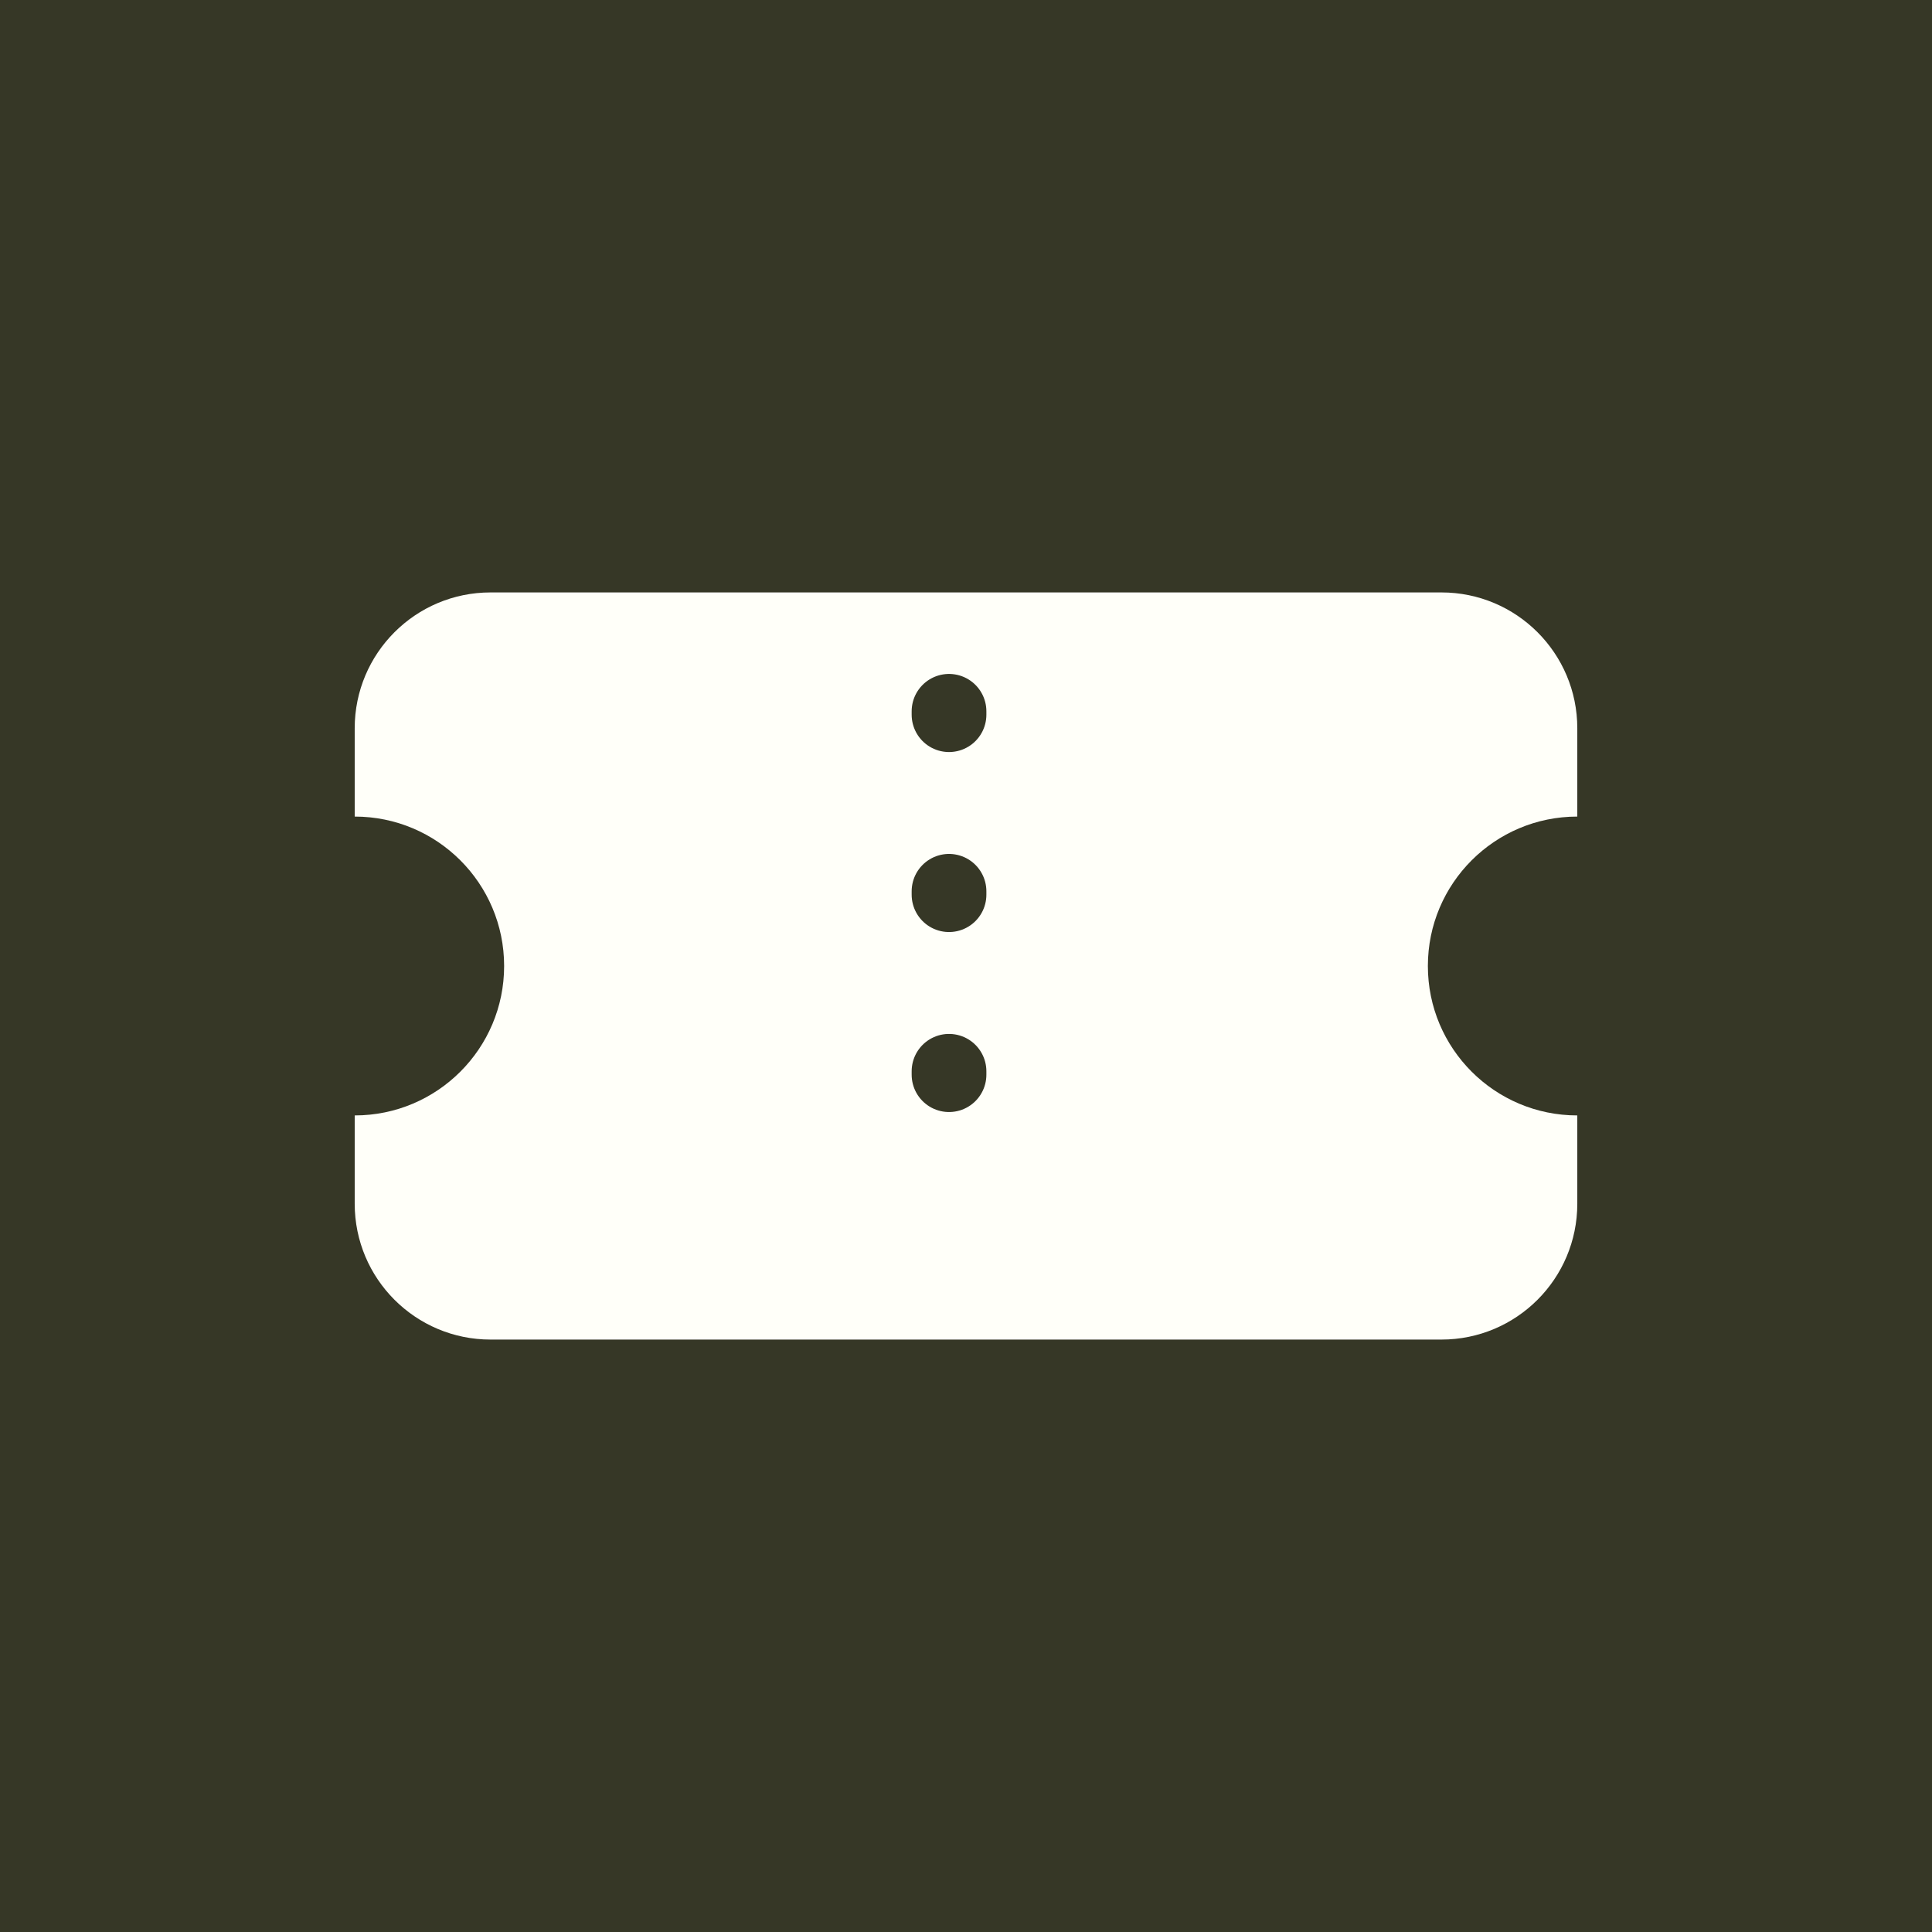
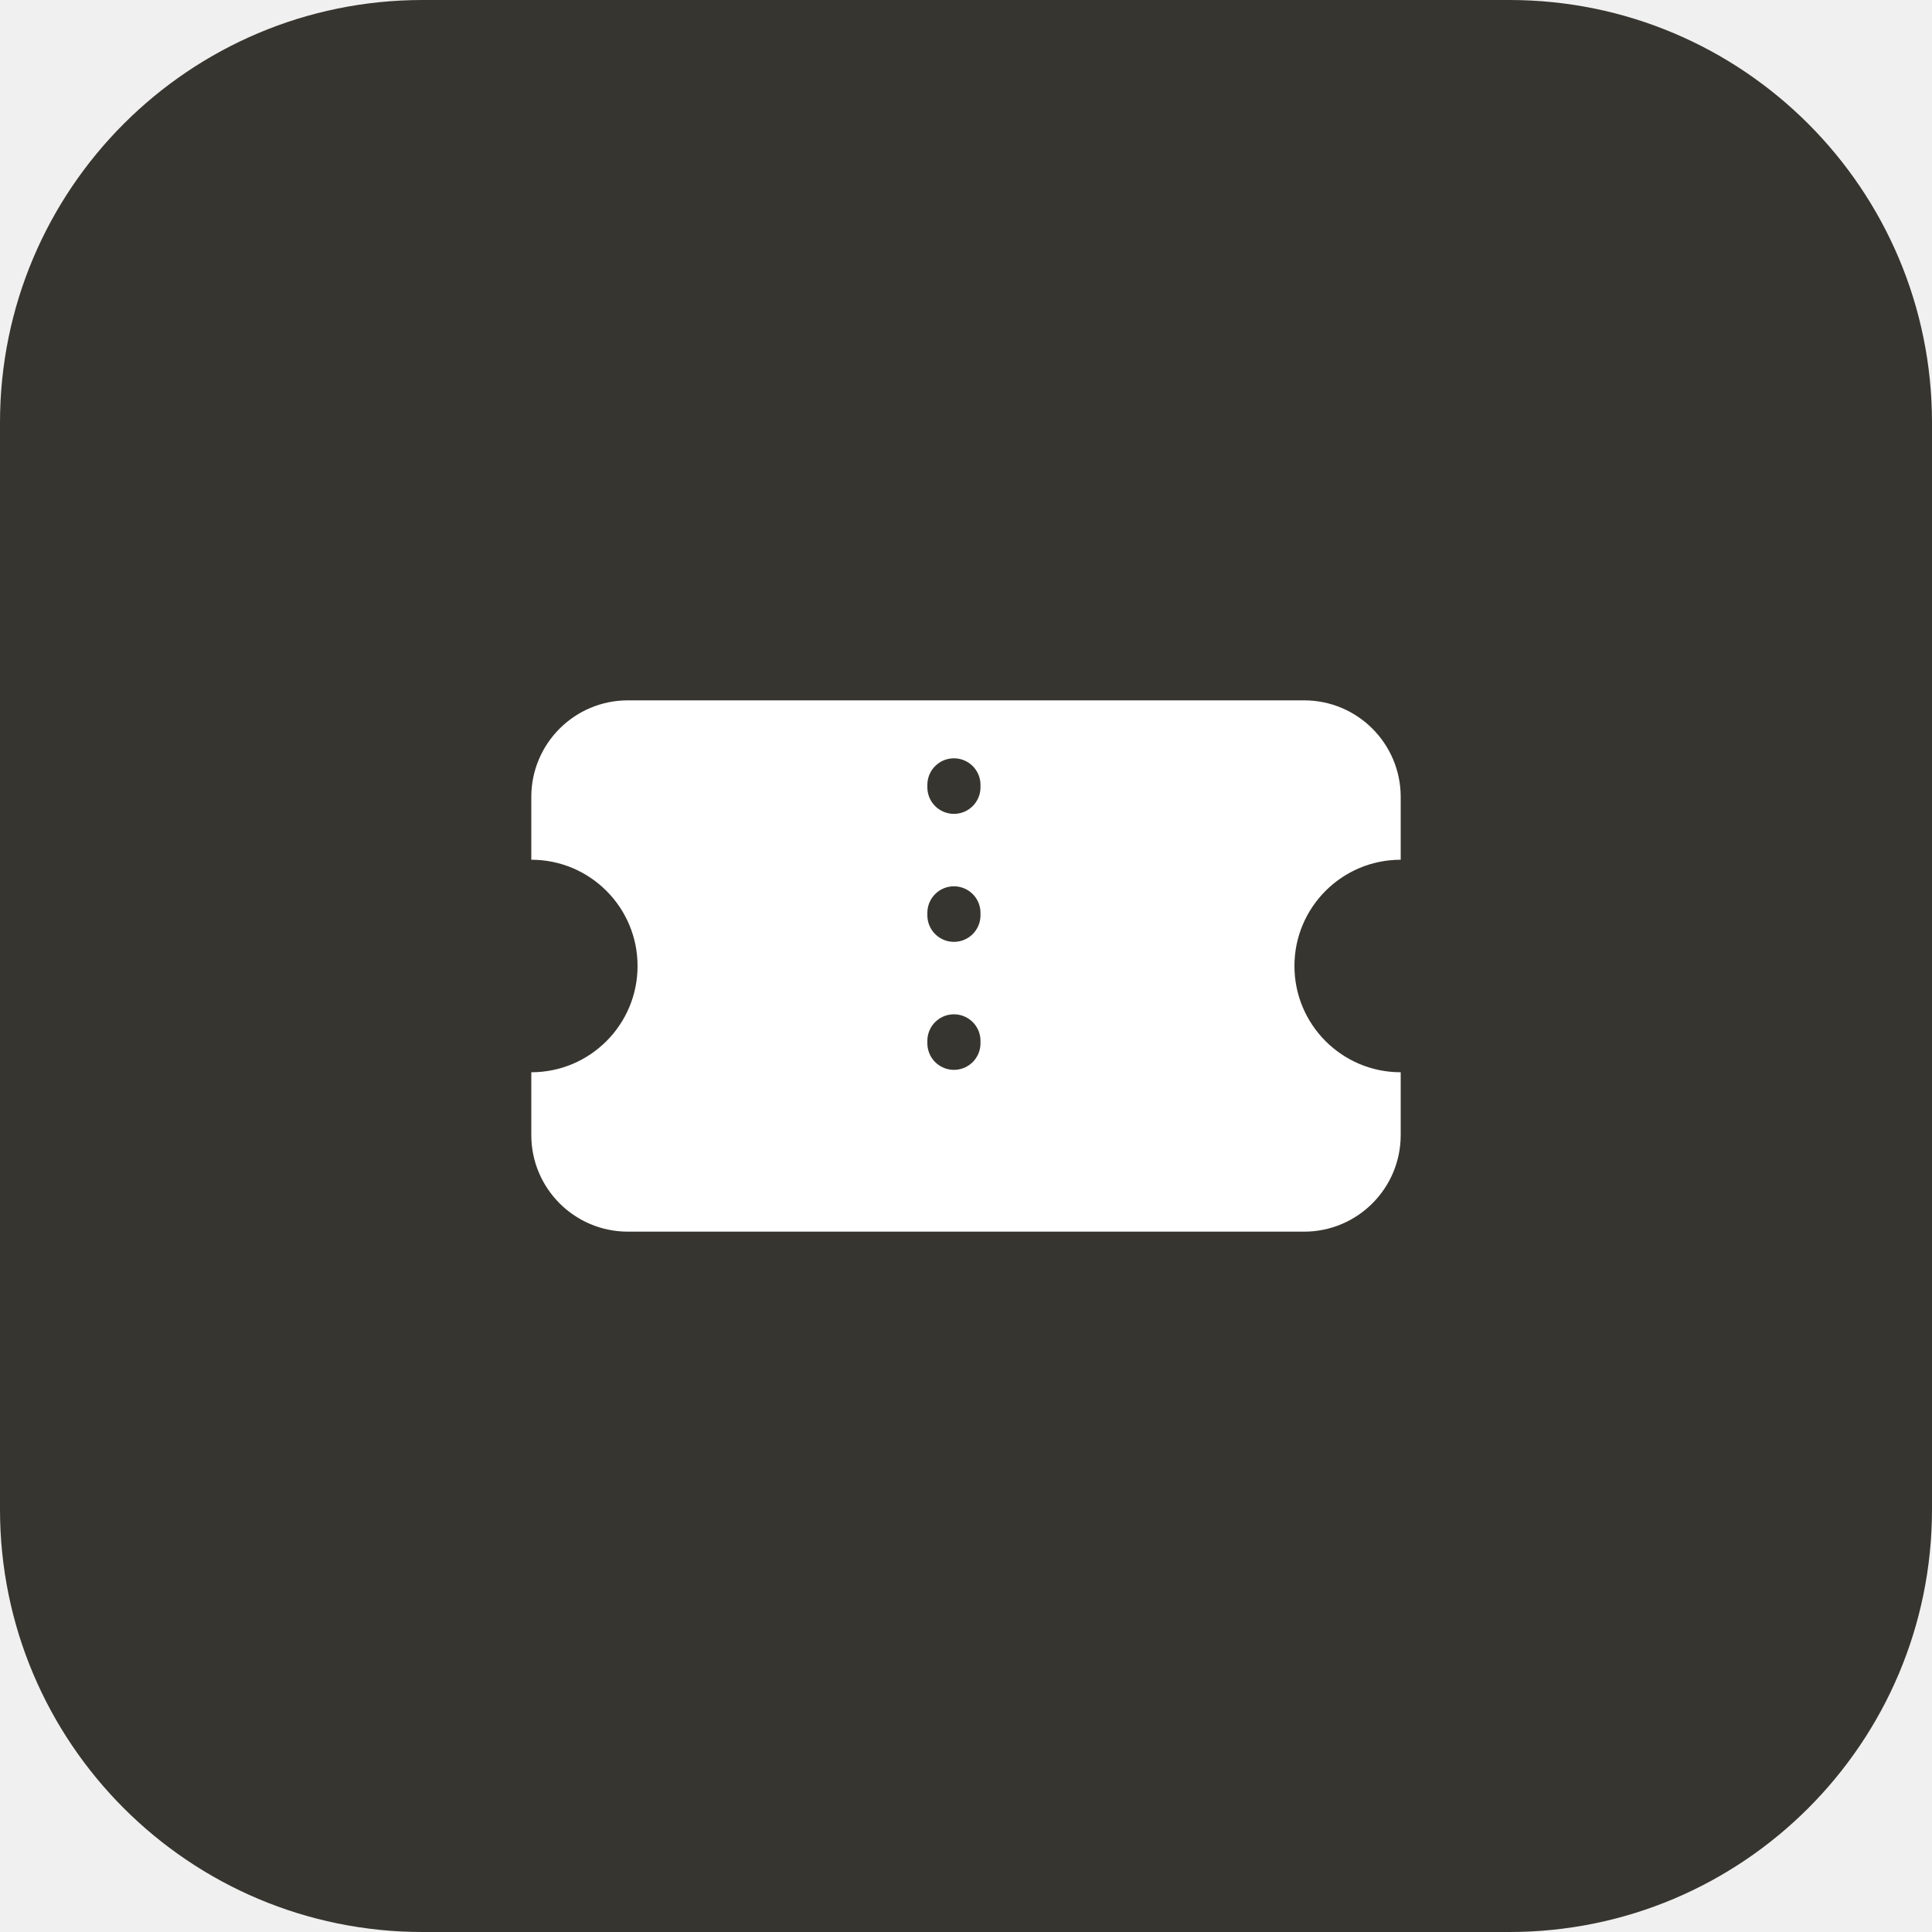
<svg xmlns="http://www.w3.org/2000/svg" viewBox="0 0 512 512" role="img" aria-label="Urban Events">
-   <rect width="512" height="512" fill="#363726" />
-   <g transform="translate(256 256) scale(9) translate(-32 -32)">
-     <path d="M18 21h28a4 4 0 0 1 4 4v14a4 4 0 0 1-4 4H18a4 4 0 0 1-4-4V25a4 4 0 0 1 4-4Z" fill="#fffff9" />
-     <circle cx="14" cy="32" r="4.4" fill="#363726" />
-     <circle cx="50" cy="32" r="4.4" fill="#363726" />
-     <path d="M31.5 24.5v15" stroke="#363726" stroke-width="2.2" stroke-linecap="round" stroke-dasharray="0.1 5.2" />
+   <rect width="512" height="512" rx="112" fill="#37352f" />
+   <g transform="translate(256 256) scale(6.4) translate(-32 -32)">
+     <path d="M18 21h28a4 4 0 0 1 4 4v14a4 4 0 0 1-4 4H18a4 4 0 0 1-4-4V25a4 4 0 0 1 4-4Z" fill="#ffffff" />
+     <circle cx="14" cy="32" r="4.4" fill="#37352f" />
+     <circle cx="50" cy="32" r="4.4" fill="#37352f" />
+     <path d="M31.5 24.5v15" stroke="#37352f" stroke-width="2.2" stroke-linecap="round" stroke-dasharray="0.1 5.2" />
  </g>
</svg>
